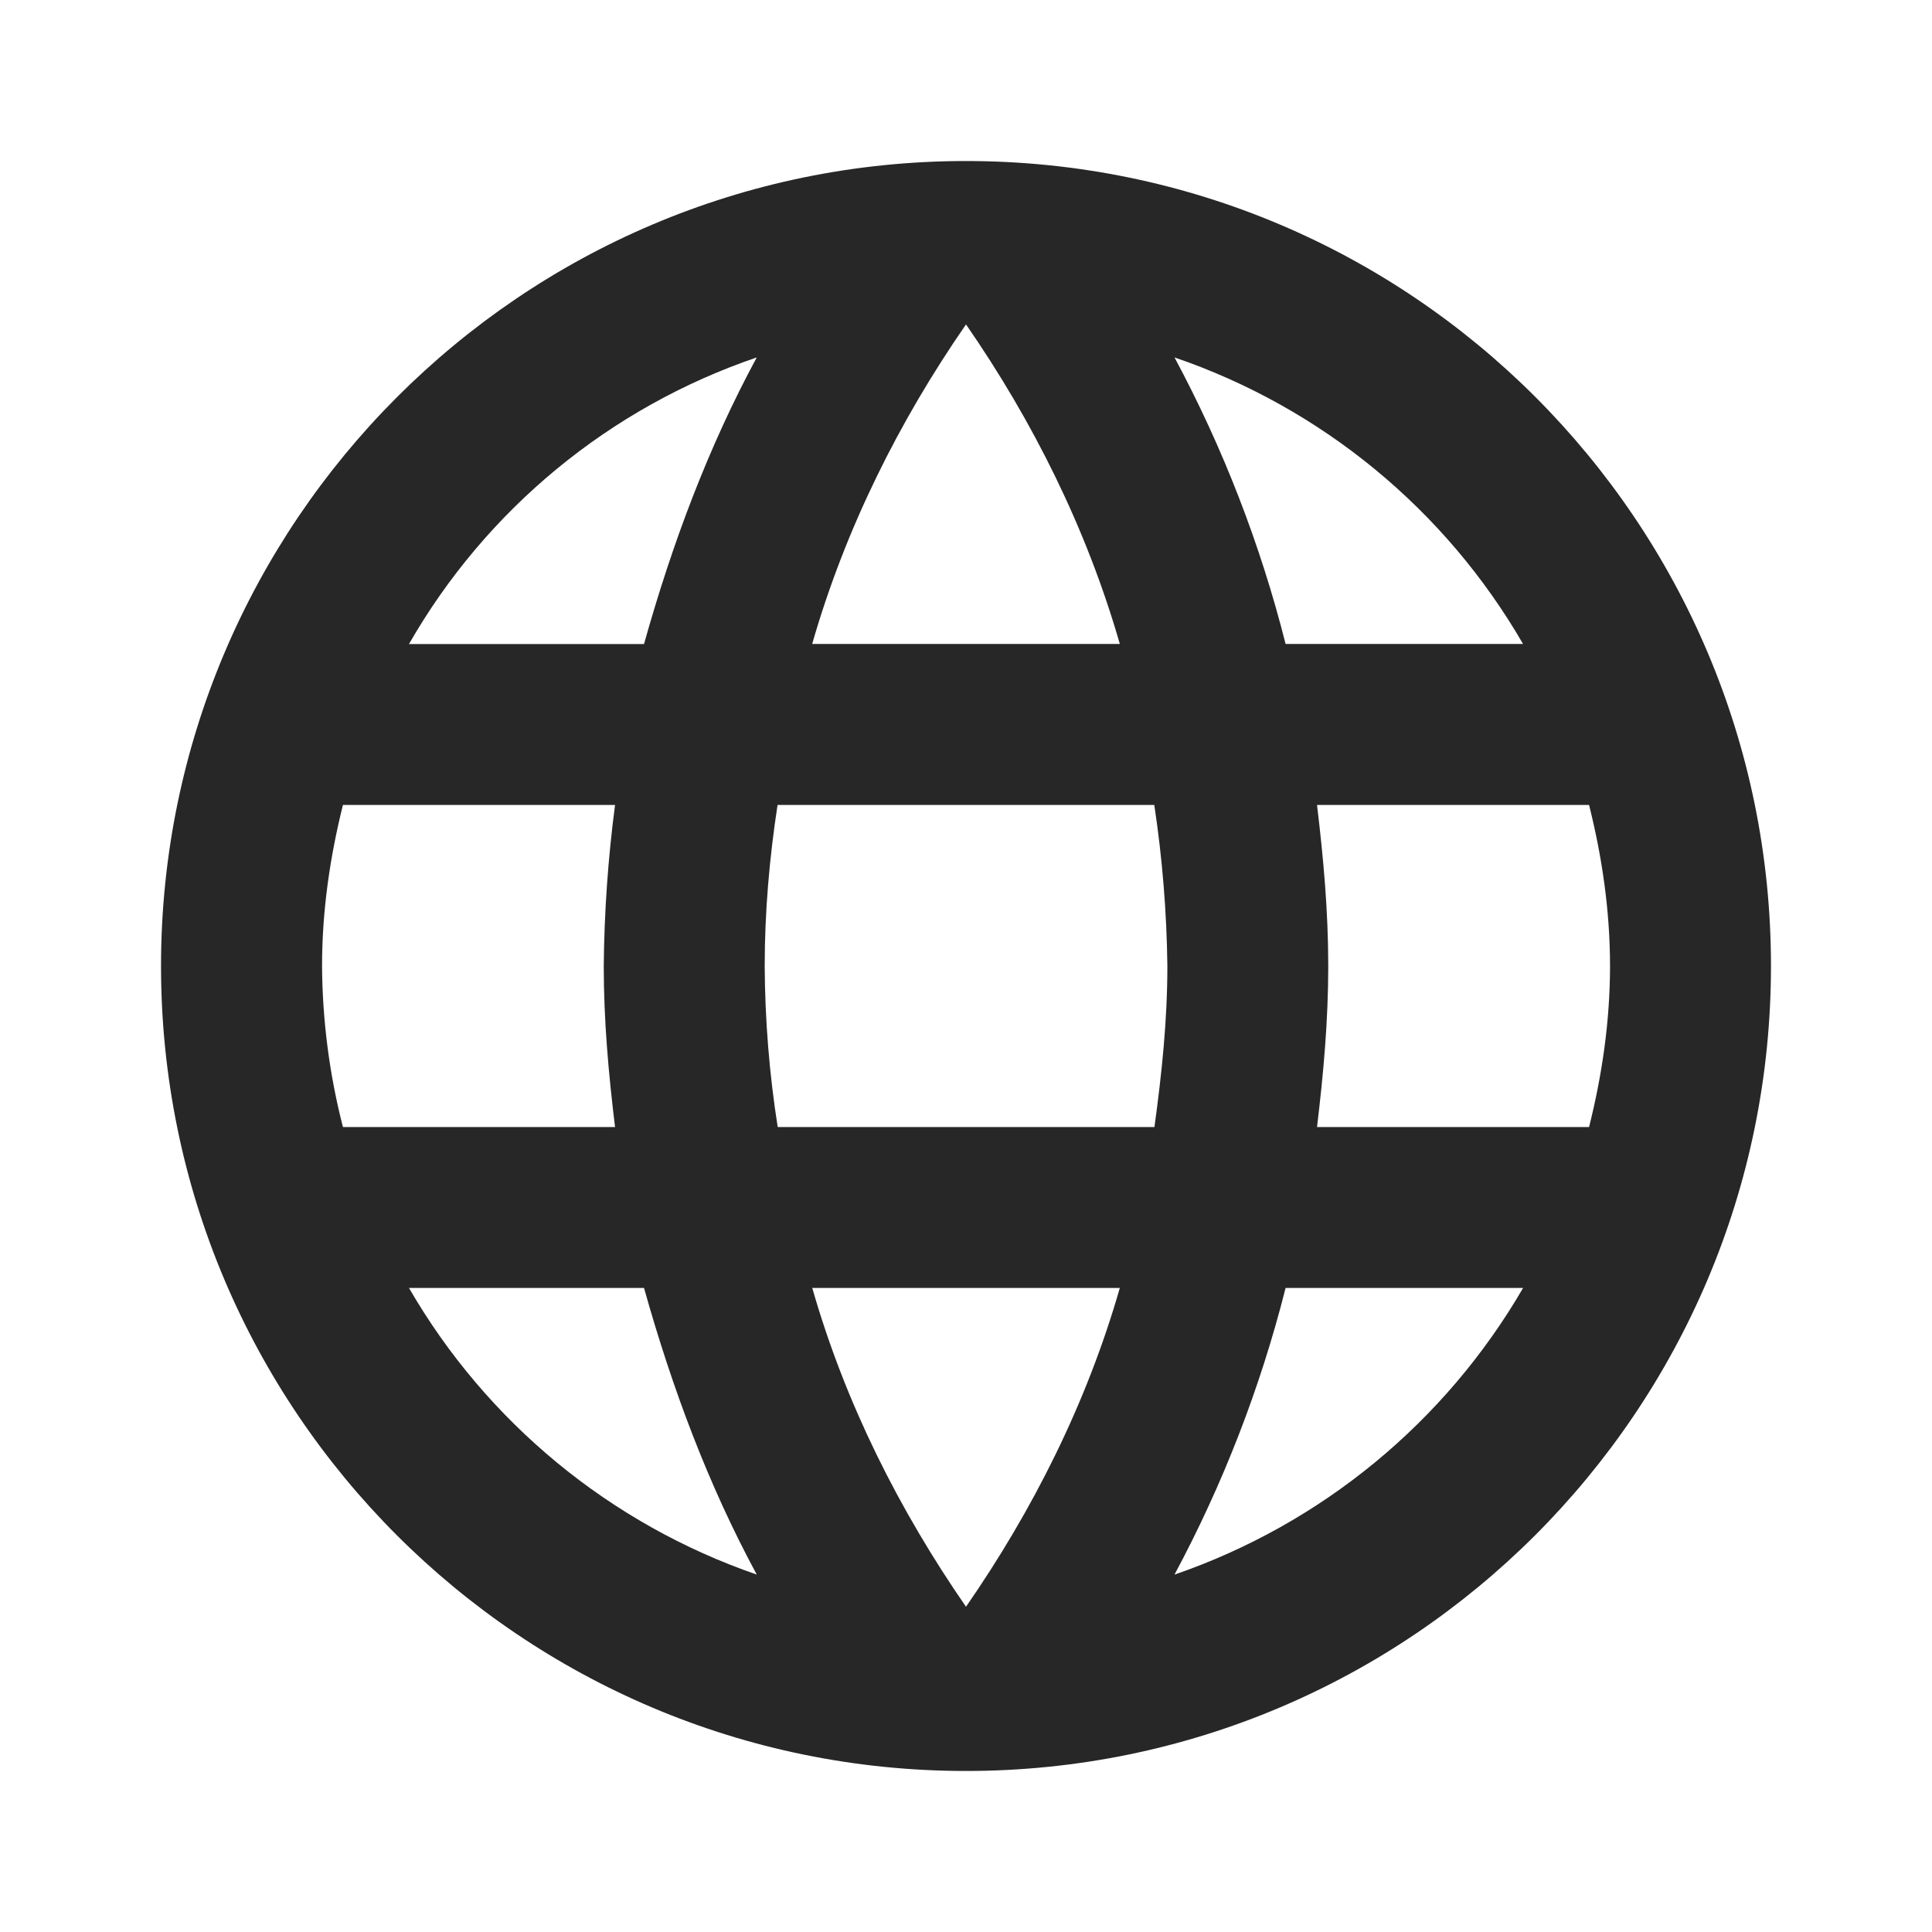
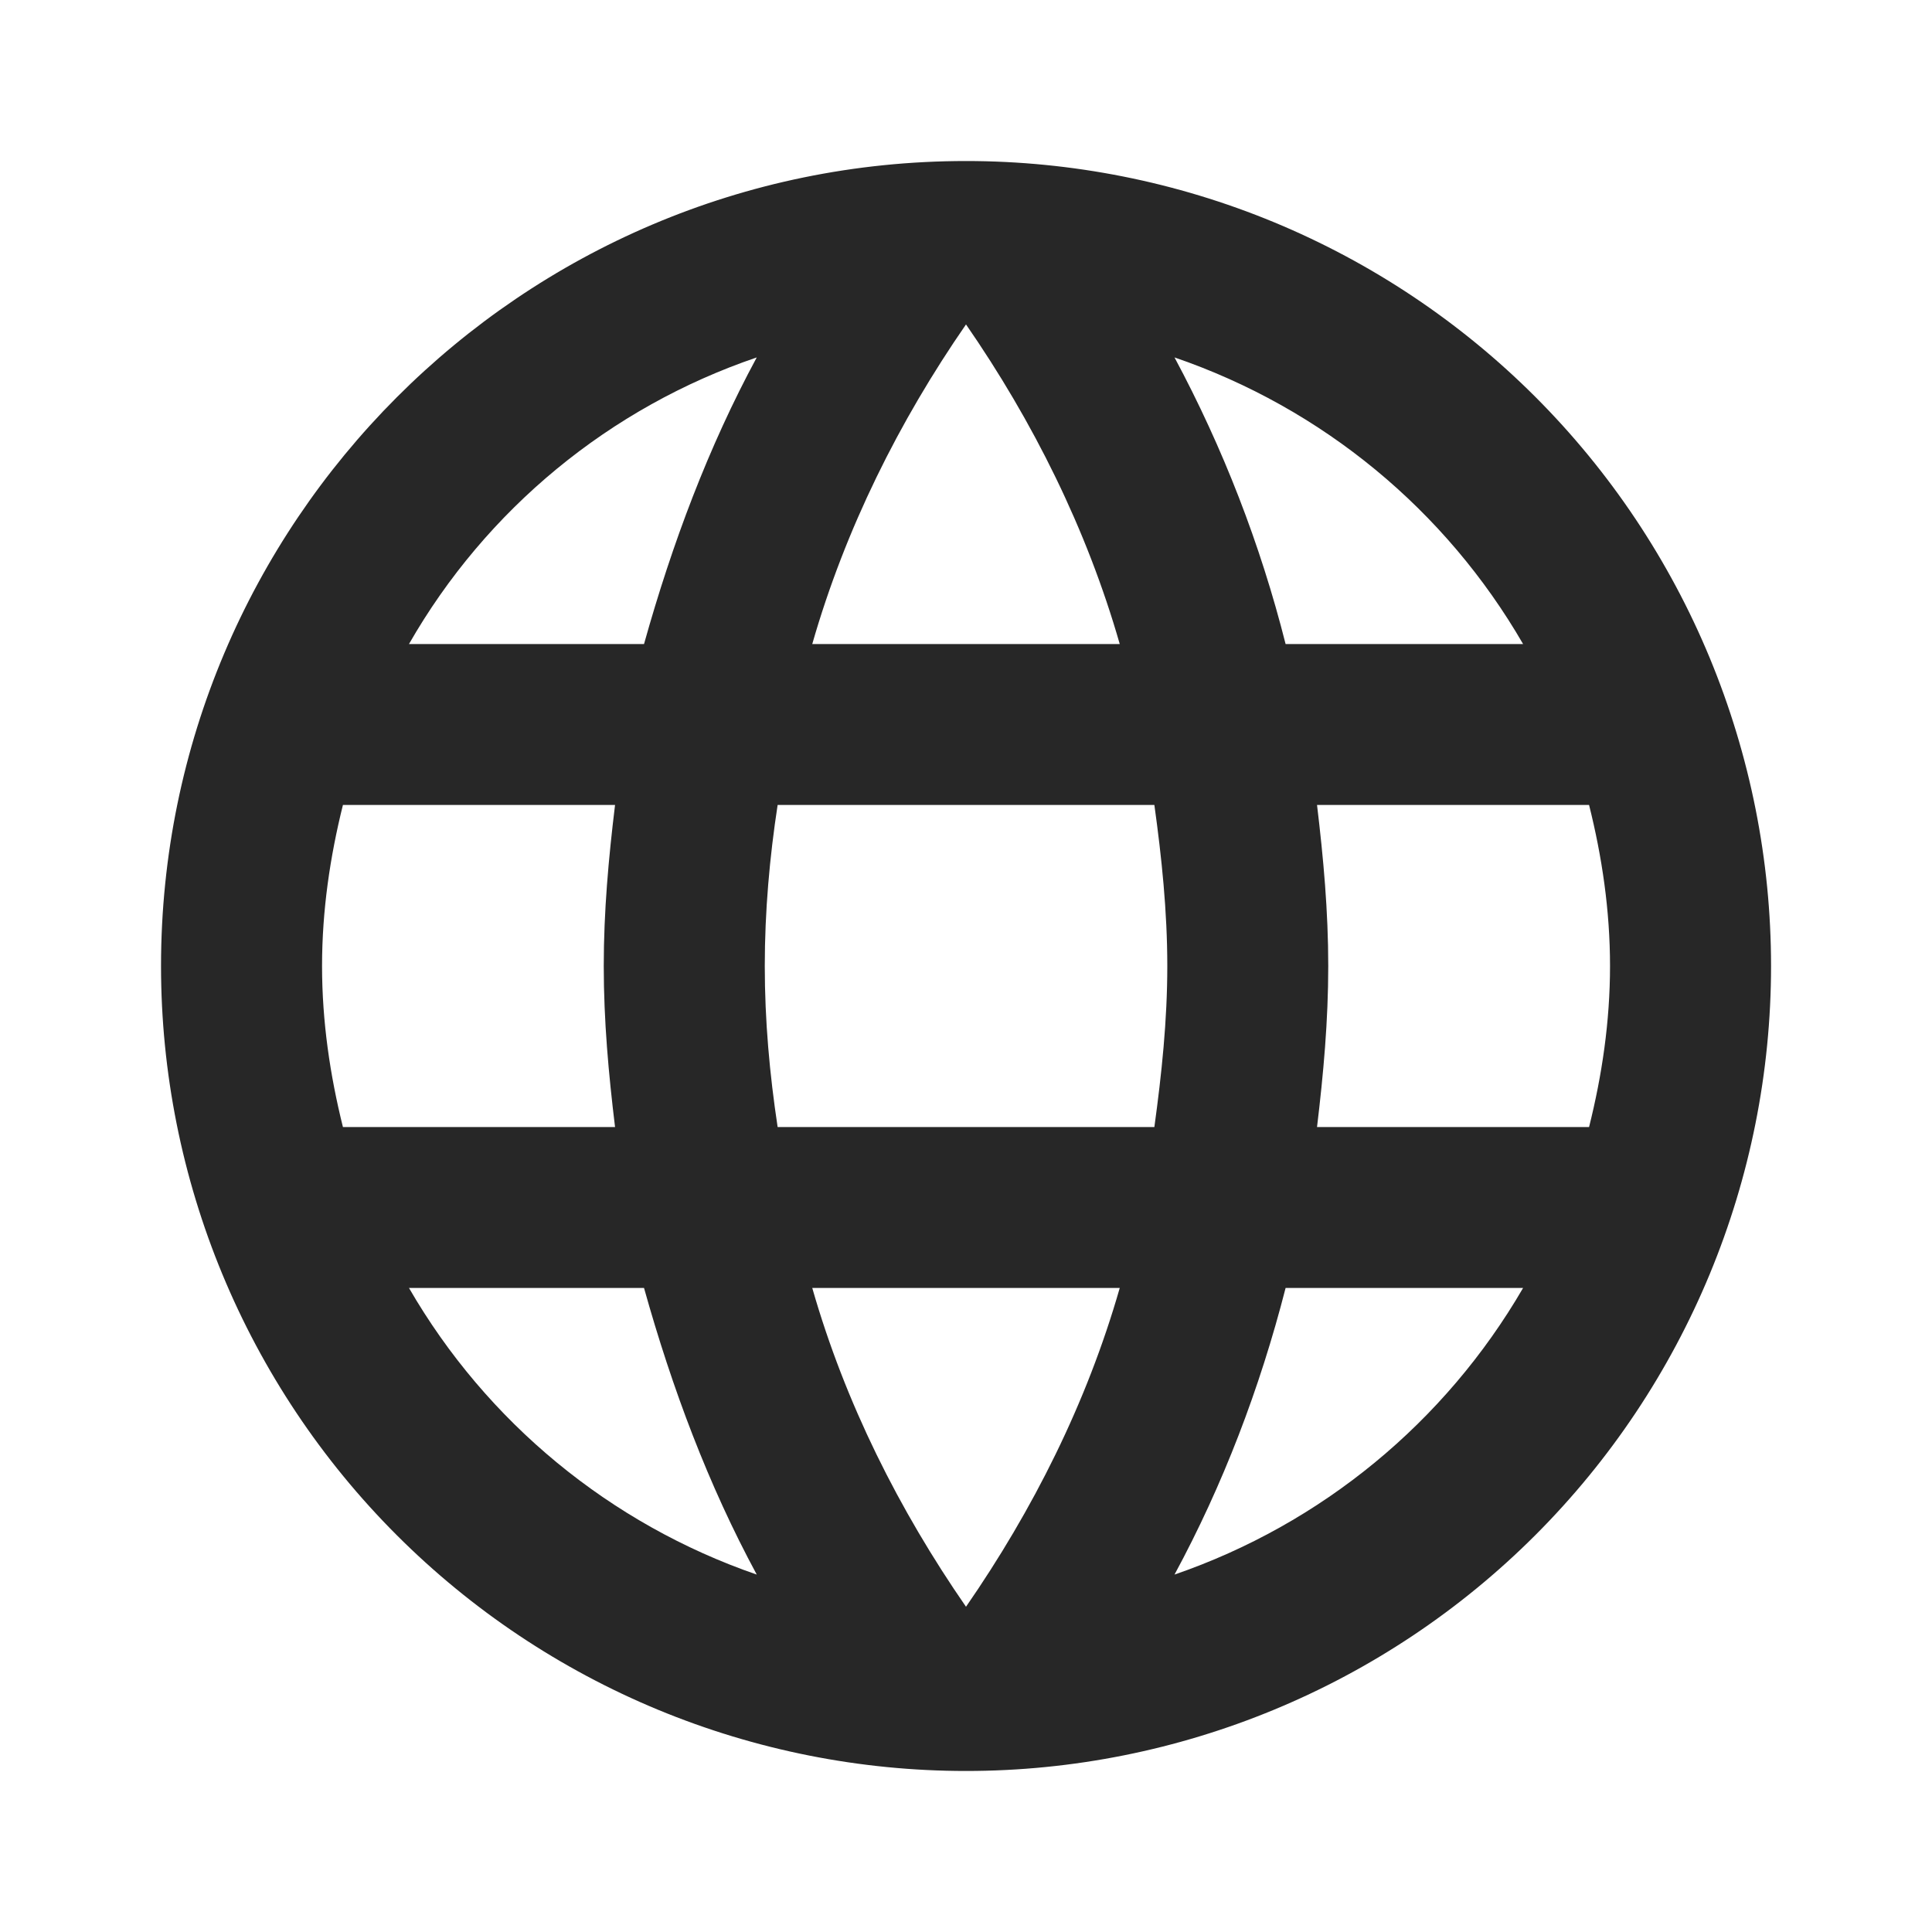
- <svg xmlns="http://www.w3.org/2000/svg" width="26" height="26" fill="none">
-   <path d="M17.724 15.167c.086-.715.151-1.43.151-2.167 0-.737-.065-1.452-.151-2.167h3.661c.174.694.282 1.42.282 2.167 0 .748-.108 1.473-.282 2.167m-5.579 6.023a16.955 16.955 0 0 0 1.495-3.857h3.196a8.699 8.699 0 0 1-4.69 3.857Zm-.27-6.023h-5.07A14.378 14.378 0 0 1 10.291 13c0-.737.065-1.463.173-2.167h5.07A15.8 15.8 0 0 1 15.71 13c0 .737-.076 1.452-.174 2.167ZM13 21.623c-.899-1.3-1.625-2.74-2.069-4.29h4.139c-.445 1.55-1.17 2.99-2.07 4.29ZM8.667 8.667H5.504a8.583 8.583 0 0 1 4.68-3.857c-.65 1.203-1.138 2.503-1.517 3.857Zm-3.163 8.666h3.163c.38 1.355.867 2.655 1.517 3.857a8.676 8.676 0 0 1-4.68-3.857Zm-.889-2.166A8.928 8.928 0 0 1 4.334 13c0-.748.108-1.473.281-2.167h3.662A17.89 17.89 0 0 0 8.125 13c0 .737.065 1.452.152 2.167M13 4.366c.9 1.3 1.625 2.752 2.07 4.3H10.93c.444-1.548 1.17-3 2.07-4.3Zm7.497 4.3h-3.196a16.96 16.96 0 0 0-1.495-3.856 8.652 8.652 0 0 1 4.691 3.857ZM13 2.167C7.01 2.167 2.167 7.043 2.167 13A10.833 10.833 0 1 0 13 2.167Z" fill="#272727" />
+ <svg xmlns="http://www.w3.org/2000/svg" width="26" height="26" viewBox="0 0 26 26" fill="none">
+   <path d="M17.724 15.167C17.81 14.452 17.875 13.737 17.875 13C17.875 12.263 17.81 11.548 17.724 10.833H21.385C21.559 11.527 21.667 12.252 21.667 13C21.667 13.748 21.559 14.473 21.385 15.167M15.806 21.19C16.456 19.988 16.954 18.688 17.301 17.333H20.497C19.447 19.141 17.782 20.51 15.806 21.19ZM15.535 15.167H10.465C10.357 14.452 10.292 13.737 10.292 13C10.292 12.263 10.357 11.537 10.465 10.833H15.535C15.633 11.537 15.709 12.263 15.709 13C15.709 13.737 15.633 14.452 15.535 15.167ZM13 21.623C12.101 20.323 11.375 18.883 10.931 17.333H15.069C14.625 18.883 13.899 20.323 13 21.623ZM8.667 8.667H5.504C6.542 6.854 8.206 5.483 10.184 4.81C9.534 6.013 9.046 7.313 8.667 8.667ZM5.504 17.333H8.667C9.046 18.688 9.534 19.988 10.184 21.19C8.21 20.509 6.549 19.14 5.504 17.333ZM4.615 15.167C4.442 14.473 4.334 13.748 4.334 13C4.334 12.252 4.442 11.527 4.615 10.833H8.277C8.19 11.548 8.125 12.263 8.125 13C8.125 13.737 8.19 14.452 8.277 15.167M13 4.366C13.899 5.666 14.625 7.118 15.069 8.667H10.931C11.375 7.118 12.101 5.666 13 4.366ZM20.497 8.667H17.301C16.962 7.325 16.46 6.03 15.806 4.81C17.799 5.493 19.457 6.868 20.497 8.667ZM13 2.167C7.009 2.167 2.167 7.042 2.167 13C2.167 15.873 3.308 18.629 5.34 20.66C6.346 21.666 7.54 22.464 8.855 23.009C10.169 23.553 11.578 23.833 13 23.833C15.873 23.833 18.629 22.692 20.661 20.66C22.692 18.629 23.834 15.873 23.834 13C23.834 11.577 23.553 10.169 23.009 8.854C22.465 7.54 21.667 6.346 20.661 5.34C19.655 4.334 18.46 3.536 17.146 2.991C15.832 2.447 14.423 2.167 13 2.167Z" fill="#272727" />
</svg>
